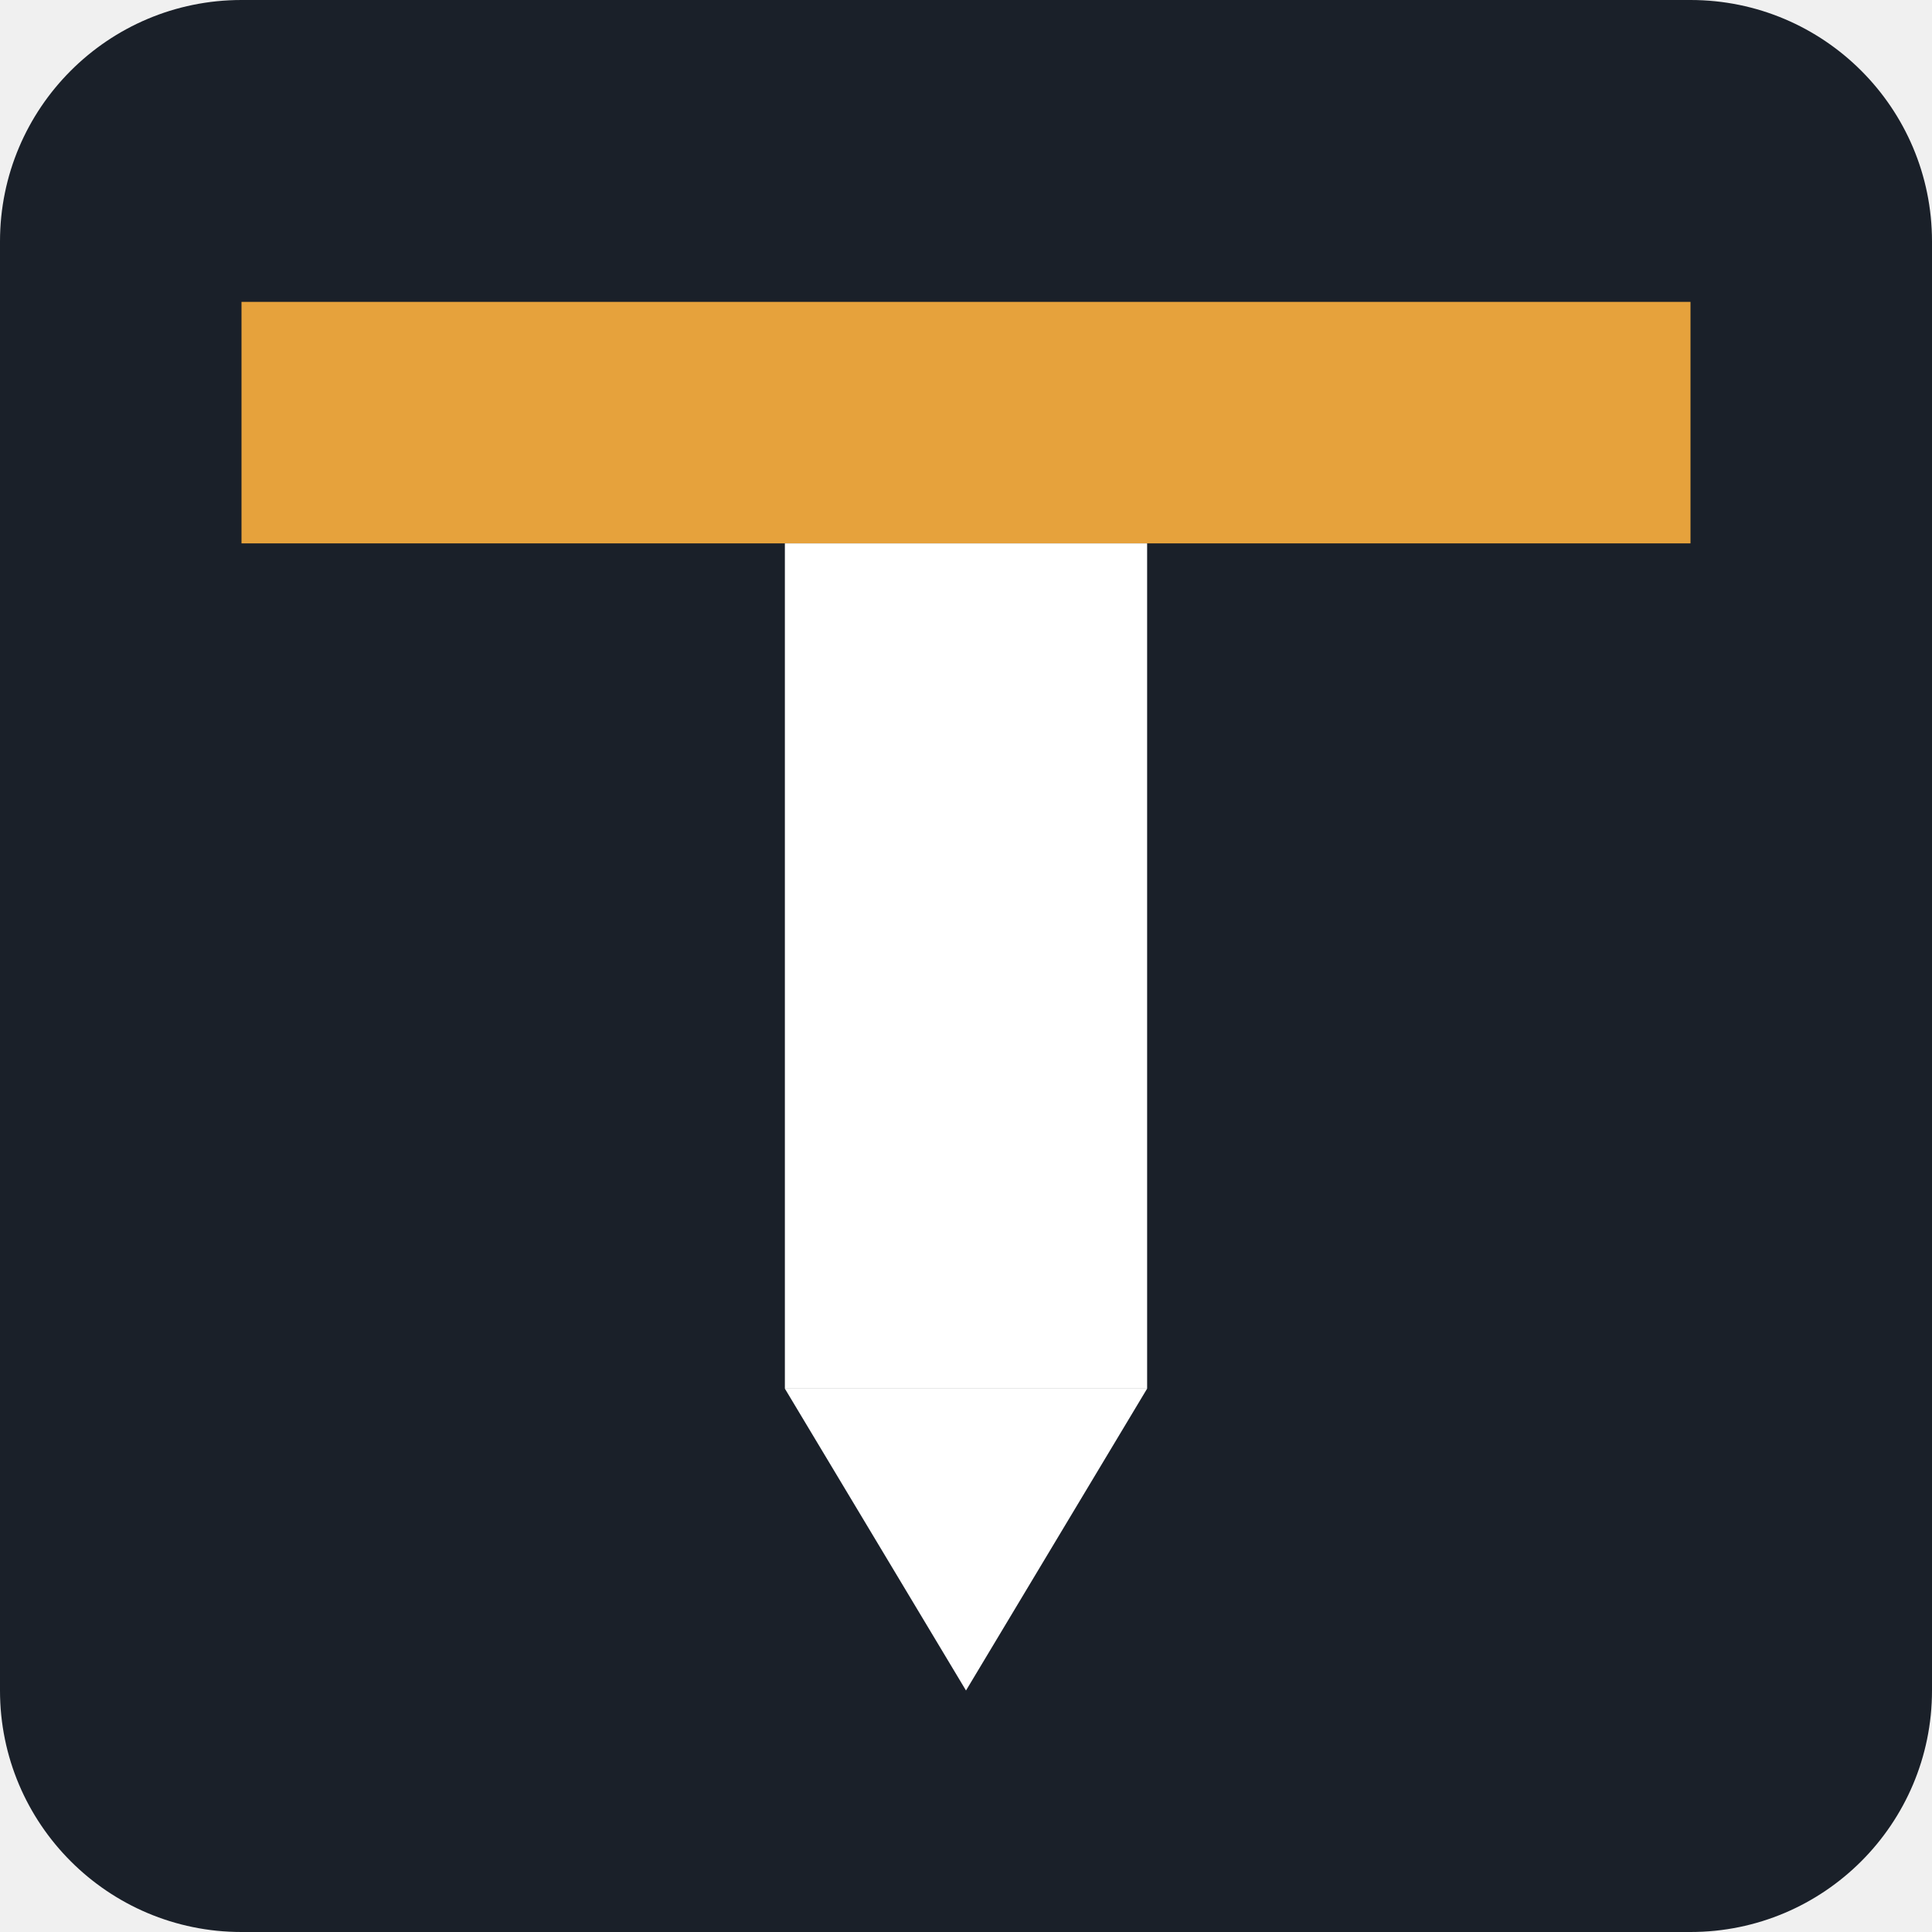
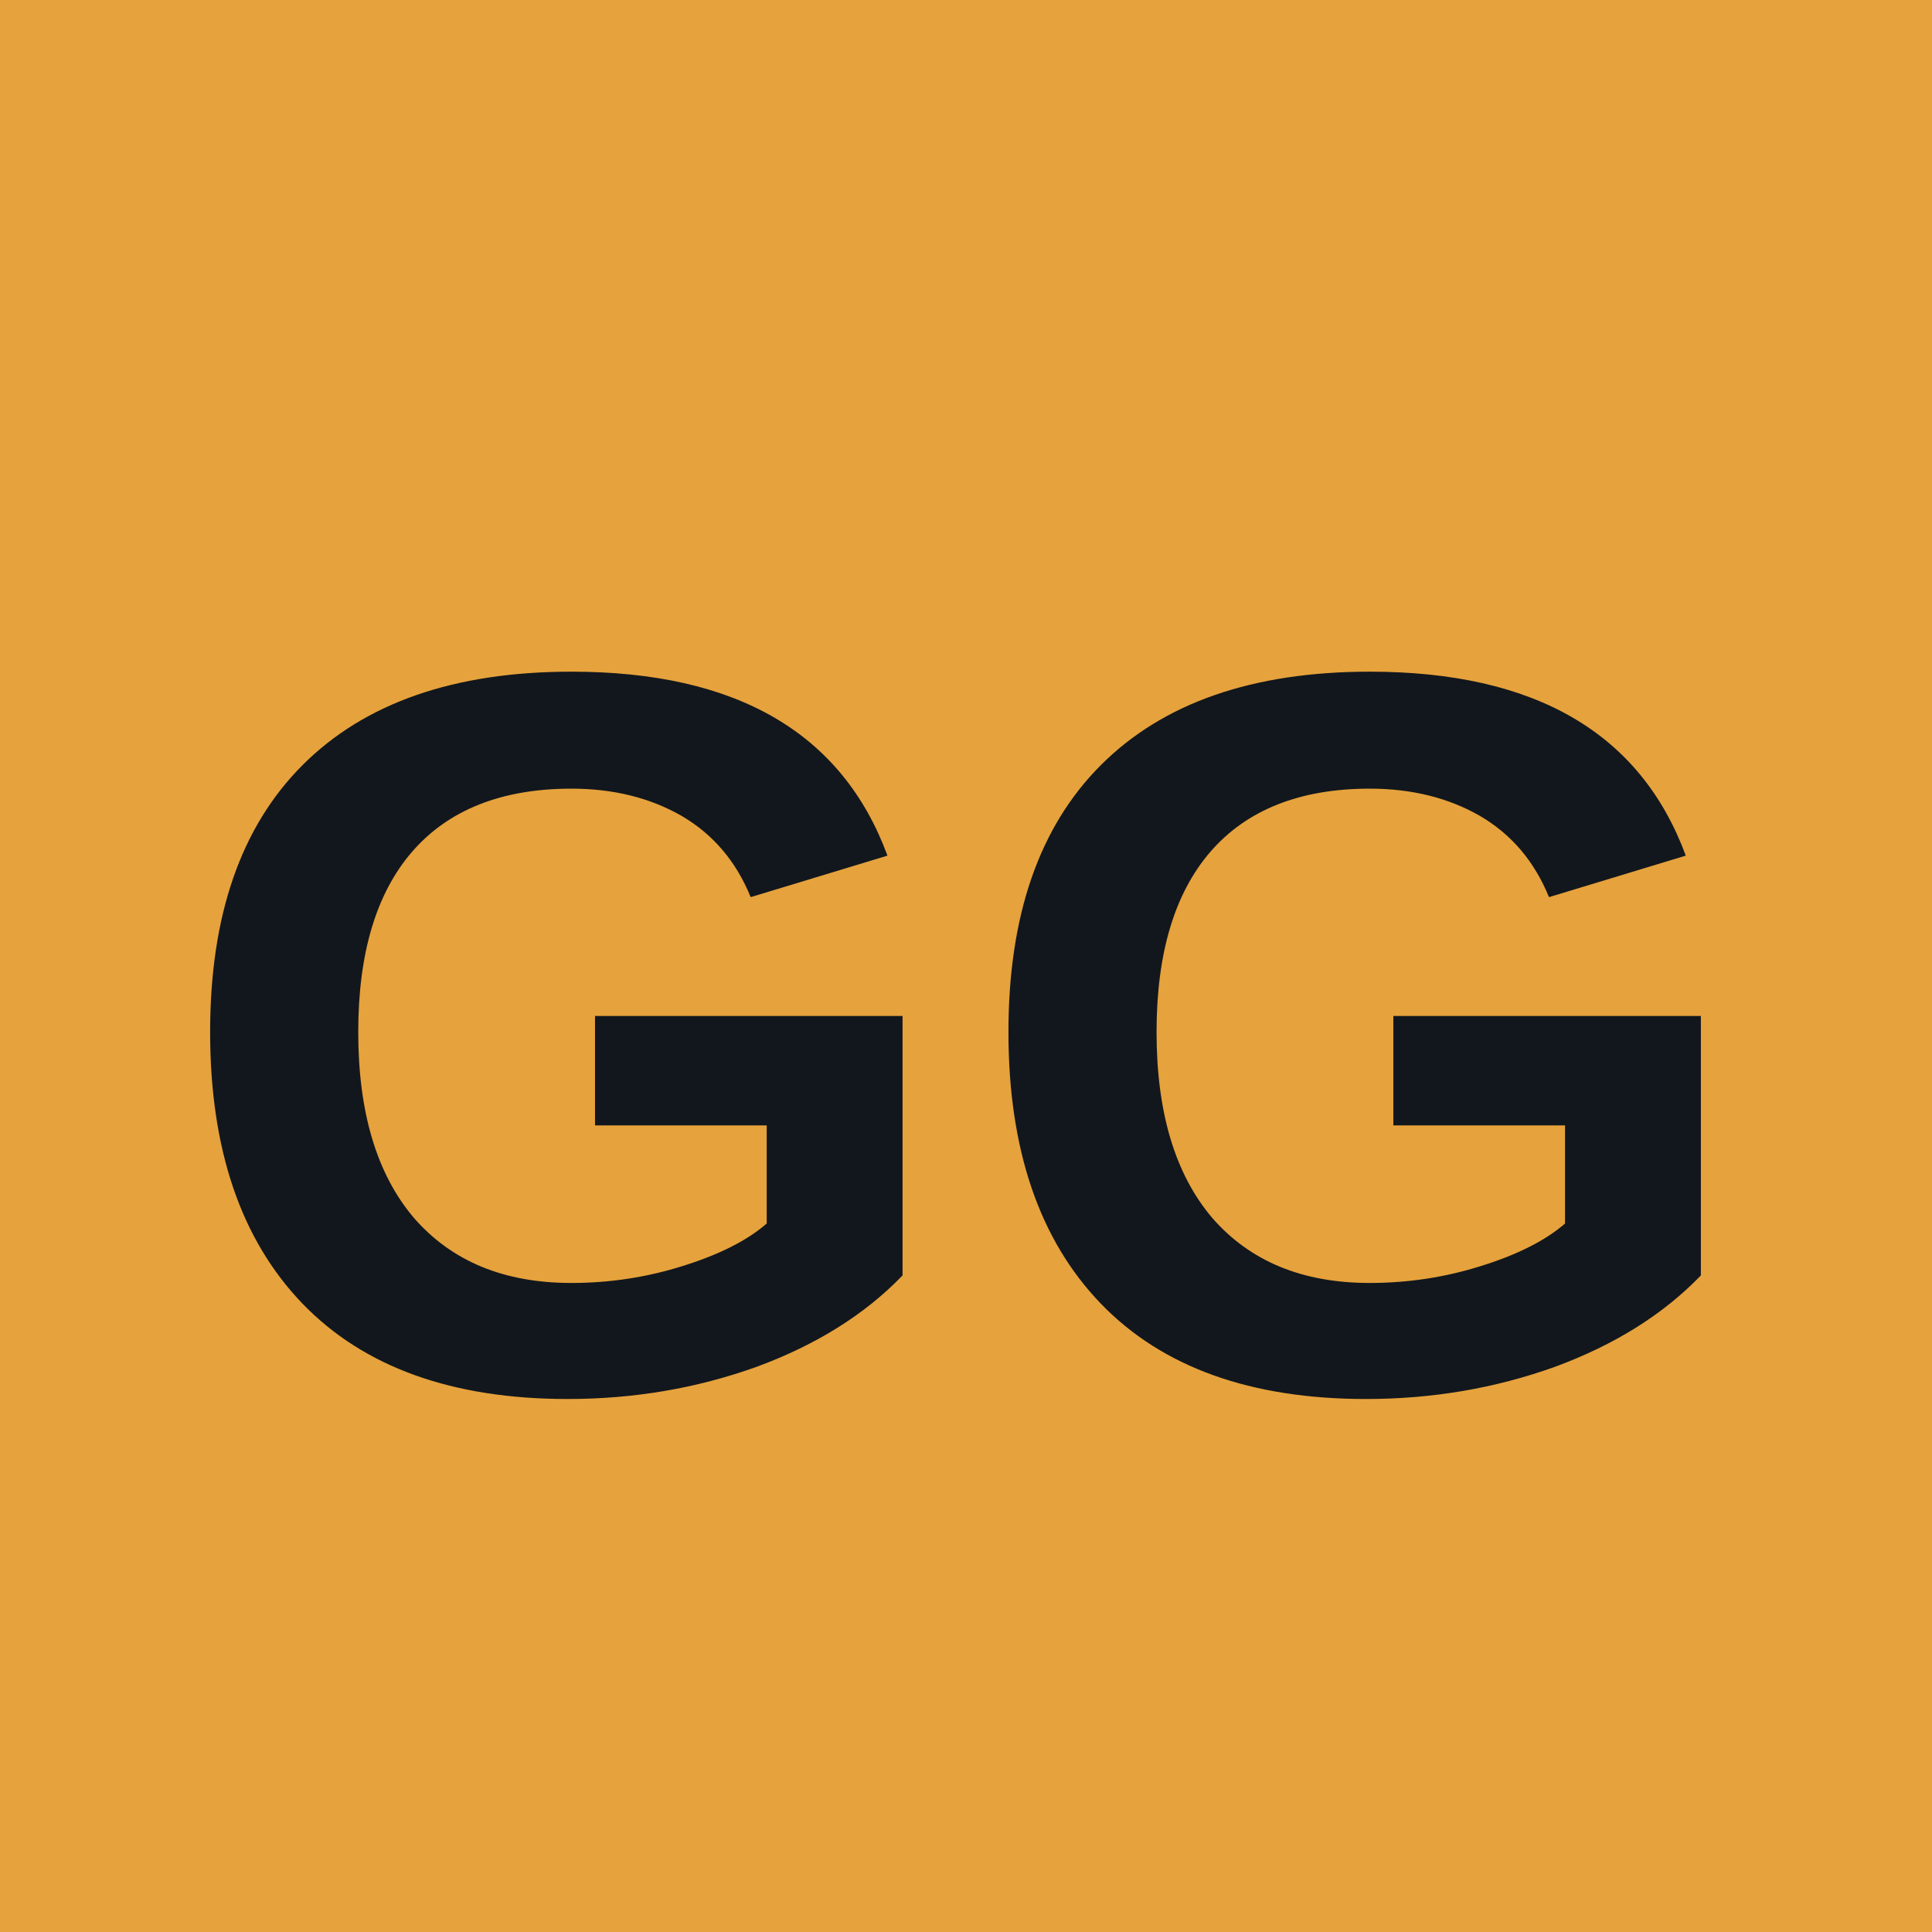
<svg xmlns="http://www.w3.org/2000/svg" viewBox="0 0 32 32">
-   <rect width="32" height="32" rx="4" fill="#1a2029" />
-   <rect x="4" y="5" width="24" height="4" fill="#e6a23c" />
-   <rect x="13" y="9" width="6" height="14" fill="#fff" />
-   <path d="M13 23h6l-3 5z" fill="#fff" />
+   <rect width="32" height="32" fill="#e6a23c" />
+   <text x="16" y="23" text-anchor="middle" font-family="Arial Narrow, Arial, sans-serif" font-weight="700" font-size="17" fill="#12171d">GG</text>
</svg>
